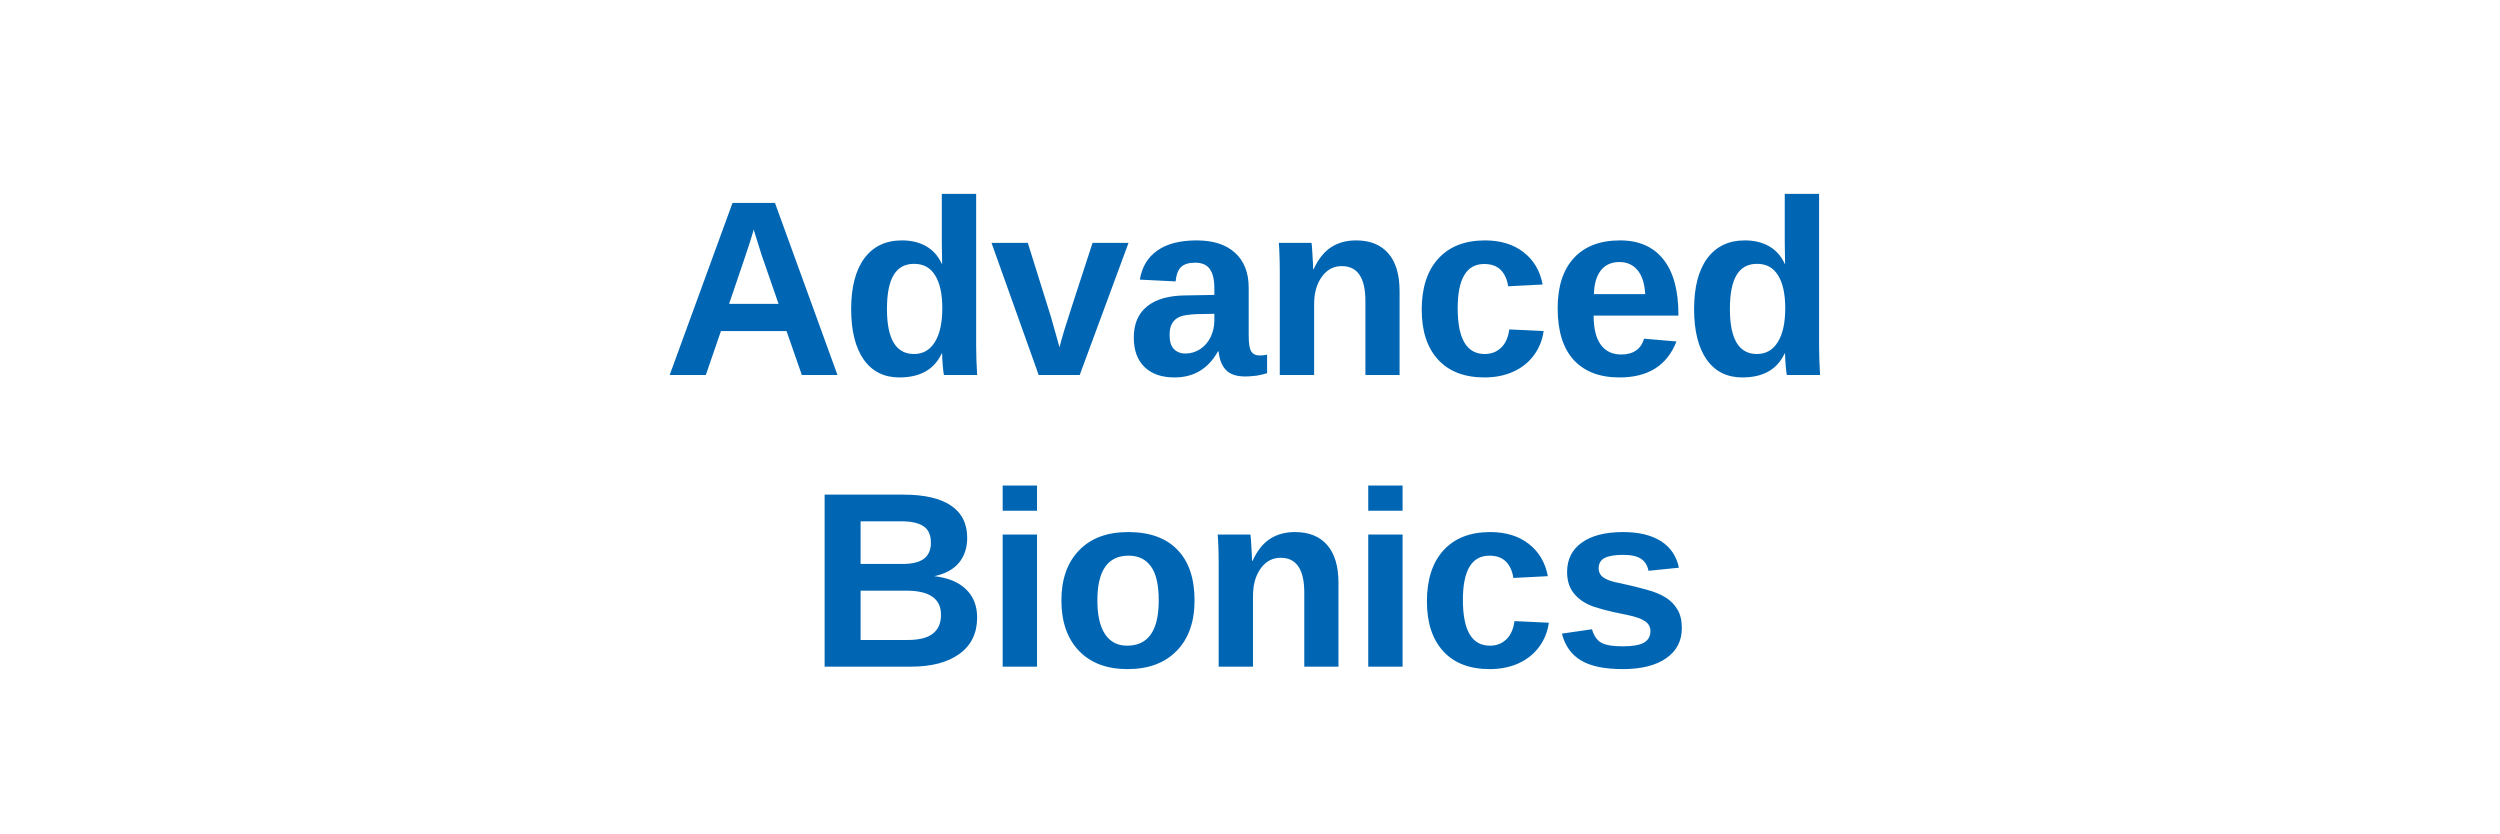
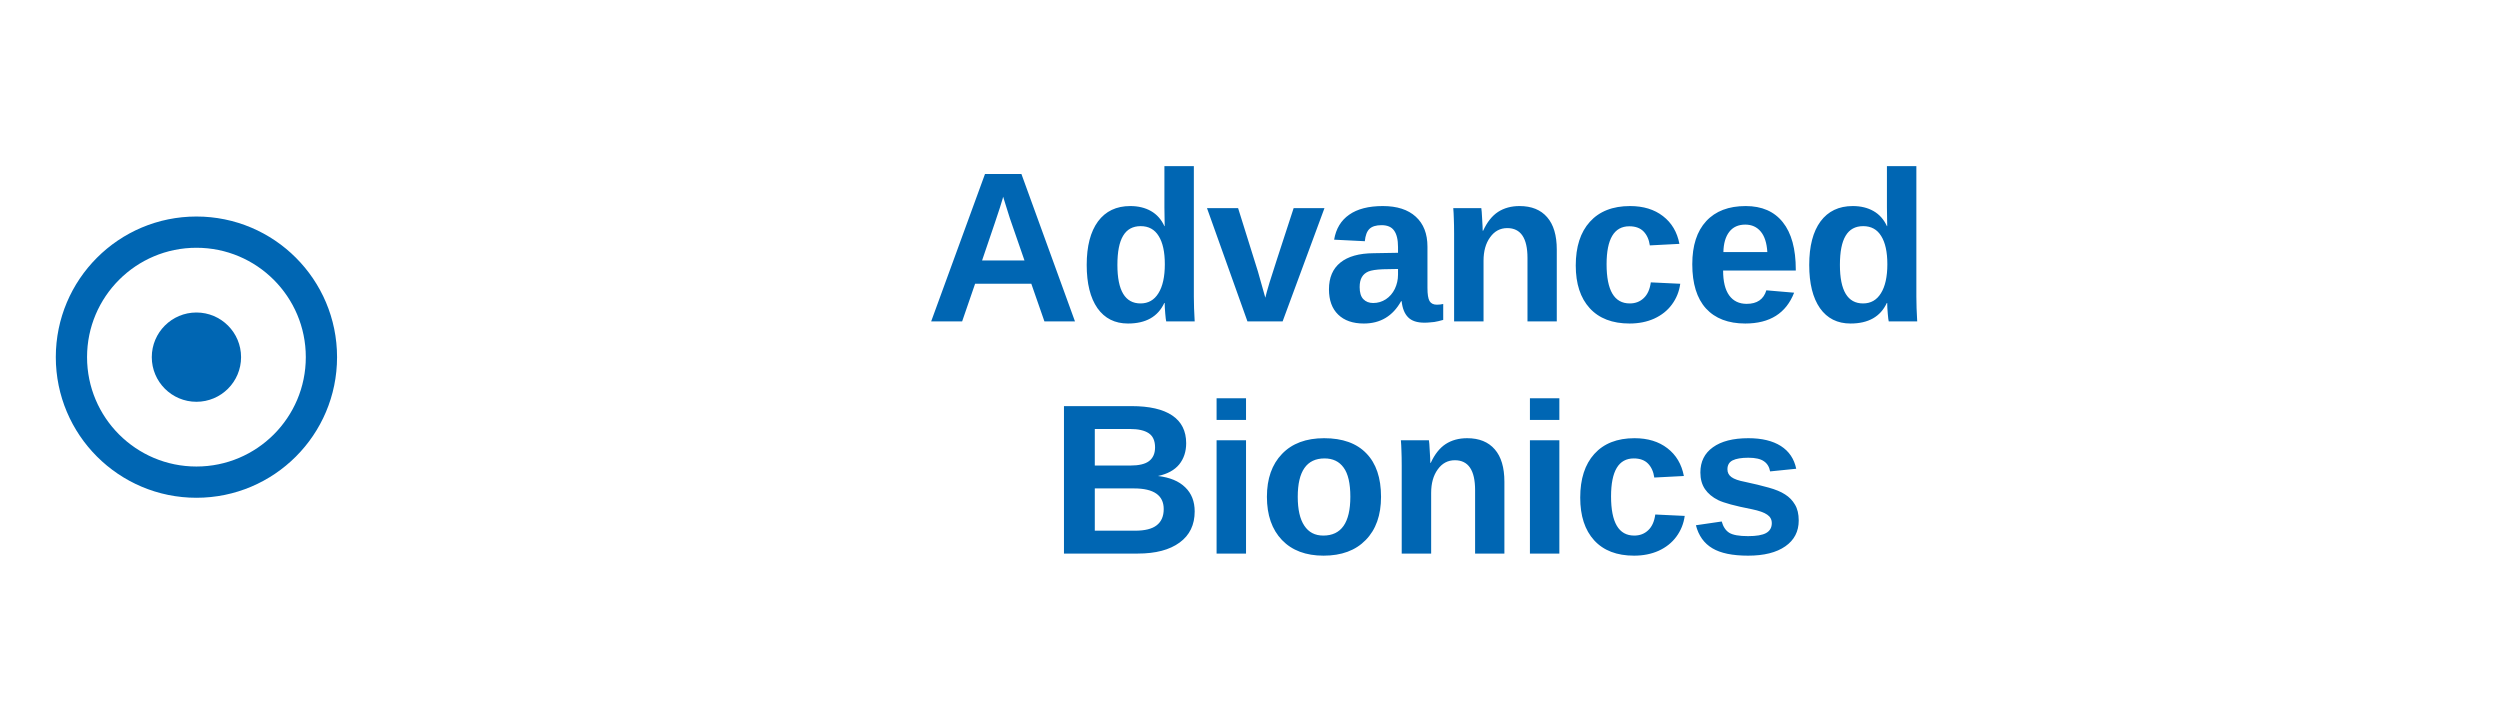
- <svg xmlns="http://www.w3.org/2000/svg" viewBox="0 0 240 80" role="img" aria-label="Advanced Bionics">
-   <text x="120" y="36" text-anchor="middle" font-family="-apple-system, system-ui, 'Helvetica Neue', Arial, sans-serif" font-weight="700" font-size="24" letter-spacing="-0.3" fill="#0066B3">Advanced</text>
-   <text x="120" y="64" text-anchor="middle" font-family="-apple-system, system-ui, 'Helvetica Neue', Arial, sans-serif" font-weight="700" font-size="24" letter-spacing="-0.3" fill="#0066B3">Bionics</text>
+ <svg xmlns="http://www.w3.org/2000/svg" viewBox="0 0 280 80" role="img" aria-label="Advanced Bionics">
+   <circle cx="22" cy="40" r="14" fill="none" stroke="#0066B3" stroke-width="3.5" />
+   <circle cx="22" cy="40" r="5" fill="#0066B3" />
+   <text x="160" y="36" text-anchor="middle" font-family="-apple-system, system-ui, 'Helvetica Neue', Arial, sans-serif" font-weight="700" font-size="24" letter-spacing="-0.3" fill="#0066B3">Advanced</text>
+   <text x="160" y="62" text-anchor="middle" font-family="-apple-system, system-ui, 'Helvetica Neue', Arial, sans-serif" font-weight="700" font-size="24" letter-spacing="-0.3" fill="#0066B3">Bionics</text>
</svg>
